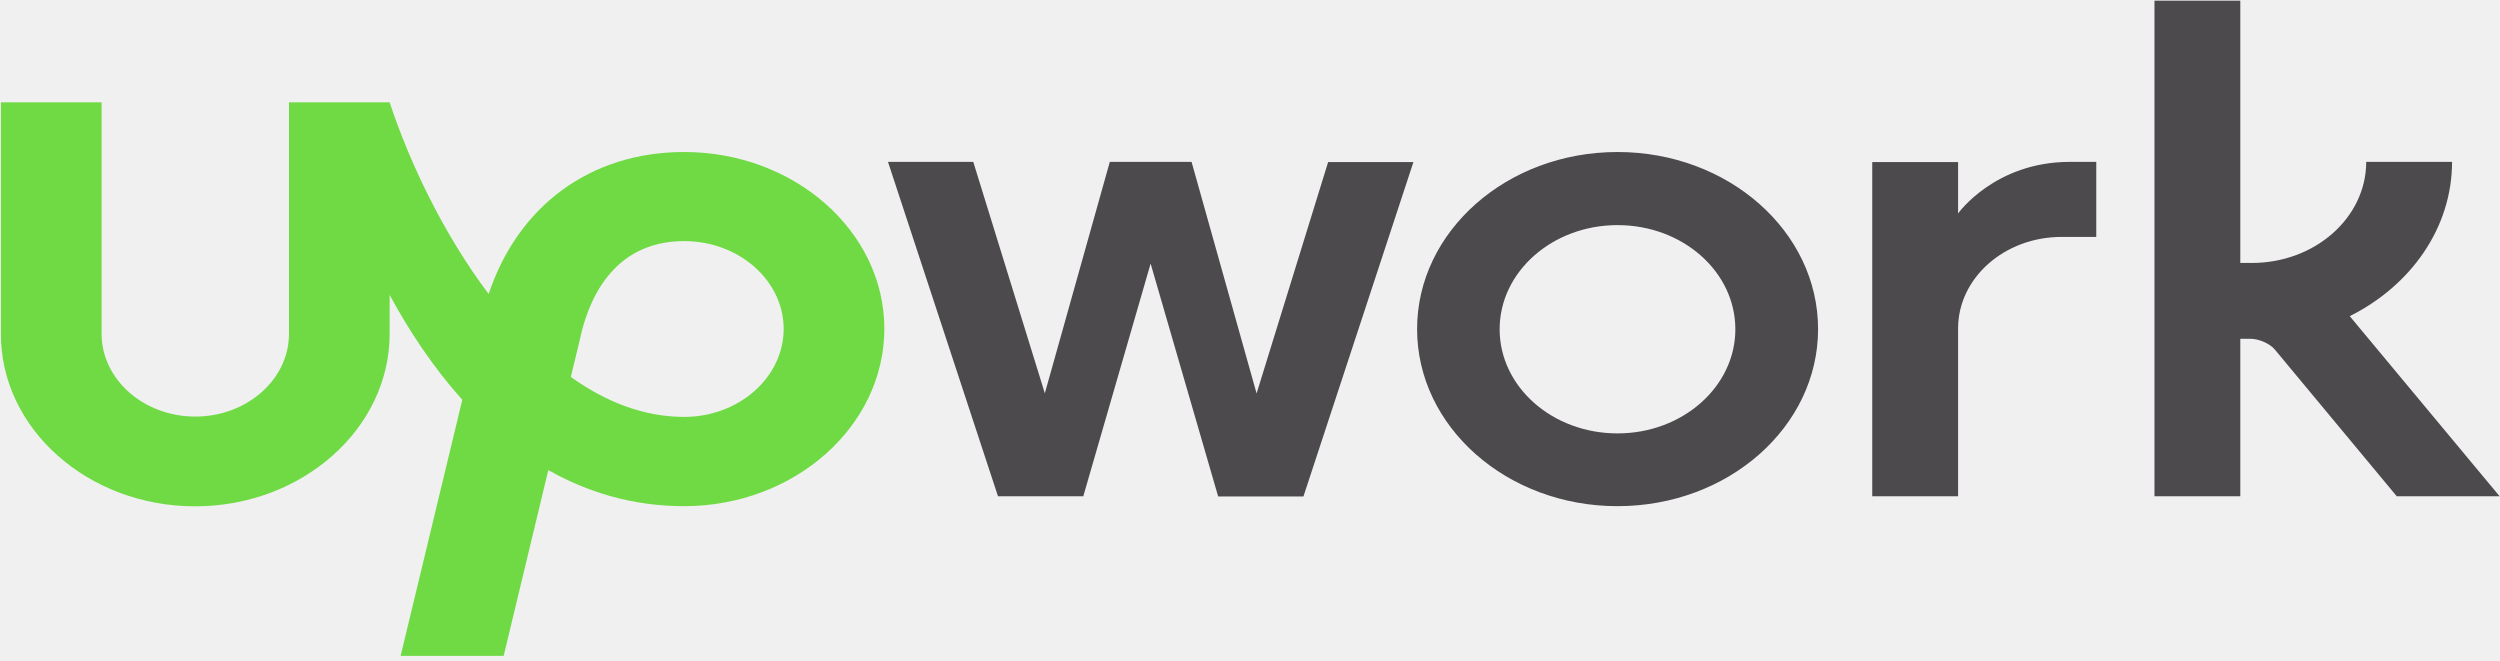
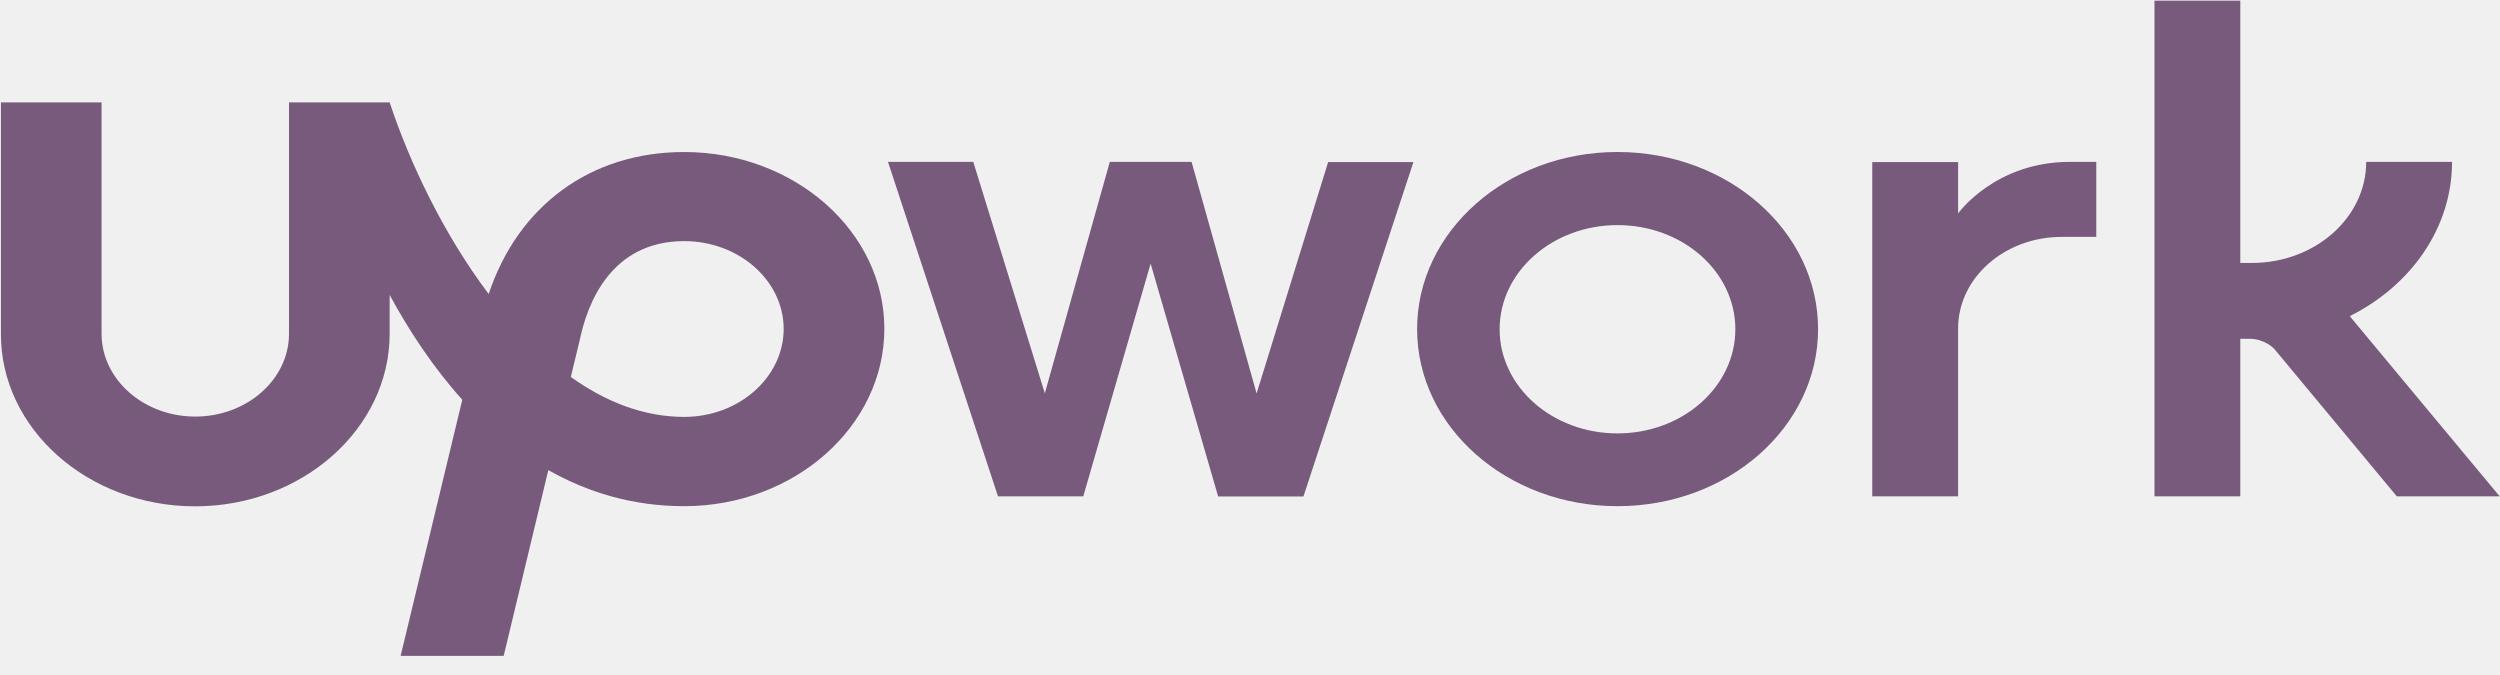
- <svg xmlns="http://www.w3.org/2000/svg" width="178" height="47" viewBox="0 0 178 47" fill="none">
-   <path d="M48.71 29.683C45.817 29.683 43.106 28.601 40.644 26.839L41.243 24.352L41.269 24.26C41.803 21.612 43.497 17.167 48.71 17.167C52.619 17.167 55.798 19.977 55.798 23.431C55.785 26.874 52.606 29.683 48.71 29.683ZM48.71 10.823C42.051 10.823 36.891 14.646 34.793 20.933C31.587 16.684 29.163 11.583 27.743 7.288H20.576V23.765C20.576 27.012 17.579 29.66 13.905 29.66C10.23 29.66 7.233 27.012 7.233 23.765V7.288H0.065V23.765C0.039 30.512 6.255 36.05 13.891 36.05C21.527 36.05 27.743 30.512 27.743 23.765V21.002C29.137 23.569 30.844 26.16 32.916 28.463L28.524 46.7H35.861L39.04 33.471C41.829 35.048 45.035 36.039 48.709 36.039C56.567 36.039 62.965 30.351 62.965 23.408C62.965 16.476 56.567 10.823 48.709 10.823H48.71Z" fill="#6FDA44" />
-   <path d="M84.843 11.537L89.469 28.014L94.564 11.537H100.636L92.805 35.348H86.733L81.924 18.768L77.129 35.336H71.057L63.225 11.526H69.297L74.392 28.002L79.018 11.526H84.843V11.537L84.843 11.537ZM115.166 10.823C107.282 10.823 100.897 16.476 100.897 23.431C100.897 30.397 107.295 36.039 115.166 36.039C123.049 36.039 129.447 30.397 129.447 23.431C129.447 16.465 123.049 10.823 115.166 10.823ZM115.166 30.858C110.527 30.858 106.774 27.541 106.774 23.443C106.774 19.343 110.54 16.028 115.166 16.028C119.805 16.028 123.557 19.343 123.557 23.443C123.557 27.53 119.805 30.858 115.166 30.858ZM146.791 16.868C142.713 16.868 139.416 19.793 139.416 23.385V35.336H133.304V11.537H139.416V15.198C139.416 15.198 142.022 11.525 147.378 11.525H149.254V16.868H146.791ZM167.302 22.51C171.641 20.345 174.586 16.235 174.586 11.525H168.474C168.474 15.498 164.826 18.722 160.33 18.722H159.509V0.046H153.398V35.336H159.509V24.122H160.239C160.839 24.122 161.621 24.467 161.972 24.893L170.651 35.336H177.974L167.302 22.51Z" fill="#4C4A4D" />
+ <svg xmlns="http://www.w3.org/2000/svg" width="100" height="27" viewBox="0 0 100 27" fill="none">
+   <g clip-path="url(#clip0)">
+     <path d="M27.365 16.676C25.74 16.676 24.217 16.068 22.833 15.078L23.17 13.681L23.185 13.629C23.485 12.142 24.437 9.645 27.365 9.645C29.561 9.645 31.347 11.223 31.347 13.164C31.34 15.098 29.554 16.676 27.365 16.676ZM27.365 6.081C23.624 6.081 20.725 8.228 19.547 11.76C17.746 9.373 16.384 6.508 15.586 4.095H11.56V13.351C11.56 15.175 9.876 16.663 7.811 16.663C5.747 16.663 4.063 15.175 4.063 13.351V4.095H0.037V13.351C0.022 17.142 3.514 20.253 7.804 20.253C12.094 20.253 15.586 17.142 15.586 13.351V11.799C16.369 13.241 17.328 14.697 18.492 15.99L16.025 26.236H20.147L21.933 18.804C23.499 19.69 25.3 20.247 27.365 20.247C31.779 20.247 35.374 17.051 35.374 13.151C35.374 9.257 31.779 6.081 27.365 6.081H27.365Z" fill="#775A7C" />
+     <path d="M47.665 6.482L50.264 15.738L53.126 6.482H56.537L52.138 19.858H48.726L46.025 10.544L43.331 19.852H39.919L35.52 6.475H38.931L41.793 15.732L44.392 6.475H47.664V6.482L47.665 6.482ZM64.7 6.08C60.271 6.08 56.684 9.256 56.684 13.163C56.684 17.077 60.278 20.247 64.7 20.247C69.129 20.247 72.723 17.077 72.723 13.163C72.723 9.25 69.129 6.08 64.7 6.08ZM64.7 17.336C62.094 17.336 59.985 15.473 59.985 13.17C59.985 10.867 62.101 9.004 64.7 9.004C67.306 9.004 69.414 10.867 69.414 13.17C69.414 15.466 67.306 17.336 64.7 17.336ZM82.467 9.476C80.176 9.476 78.324 11.119 78.324 13.137V19.852H74.89V6.482H78.324V8.538C78.324 8.538 79.788 6.475 82.796 6.475H83.851V9.476H82.467ZM93.99 12.646C96.427 11.43 98.082 9.121 98.082 6.475H94.648C94.648 8.707 92.599 10.518 90.073 10.518H89.612V0.026H86.179V19.852H89.612V13.552H90.022C90.359 13.552 90.798 13.746 90.996 13.985L95.871 19.852H99.985L93.99 12.646Z" fill="#775A7C" />
+   </g>
+   <defs>
+     <clipPath id="clip0">
+       <rect width="100" height="26.404" fill="white" />
+     </clipPath>
+   </defs>
</svg>
